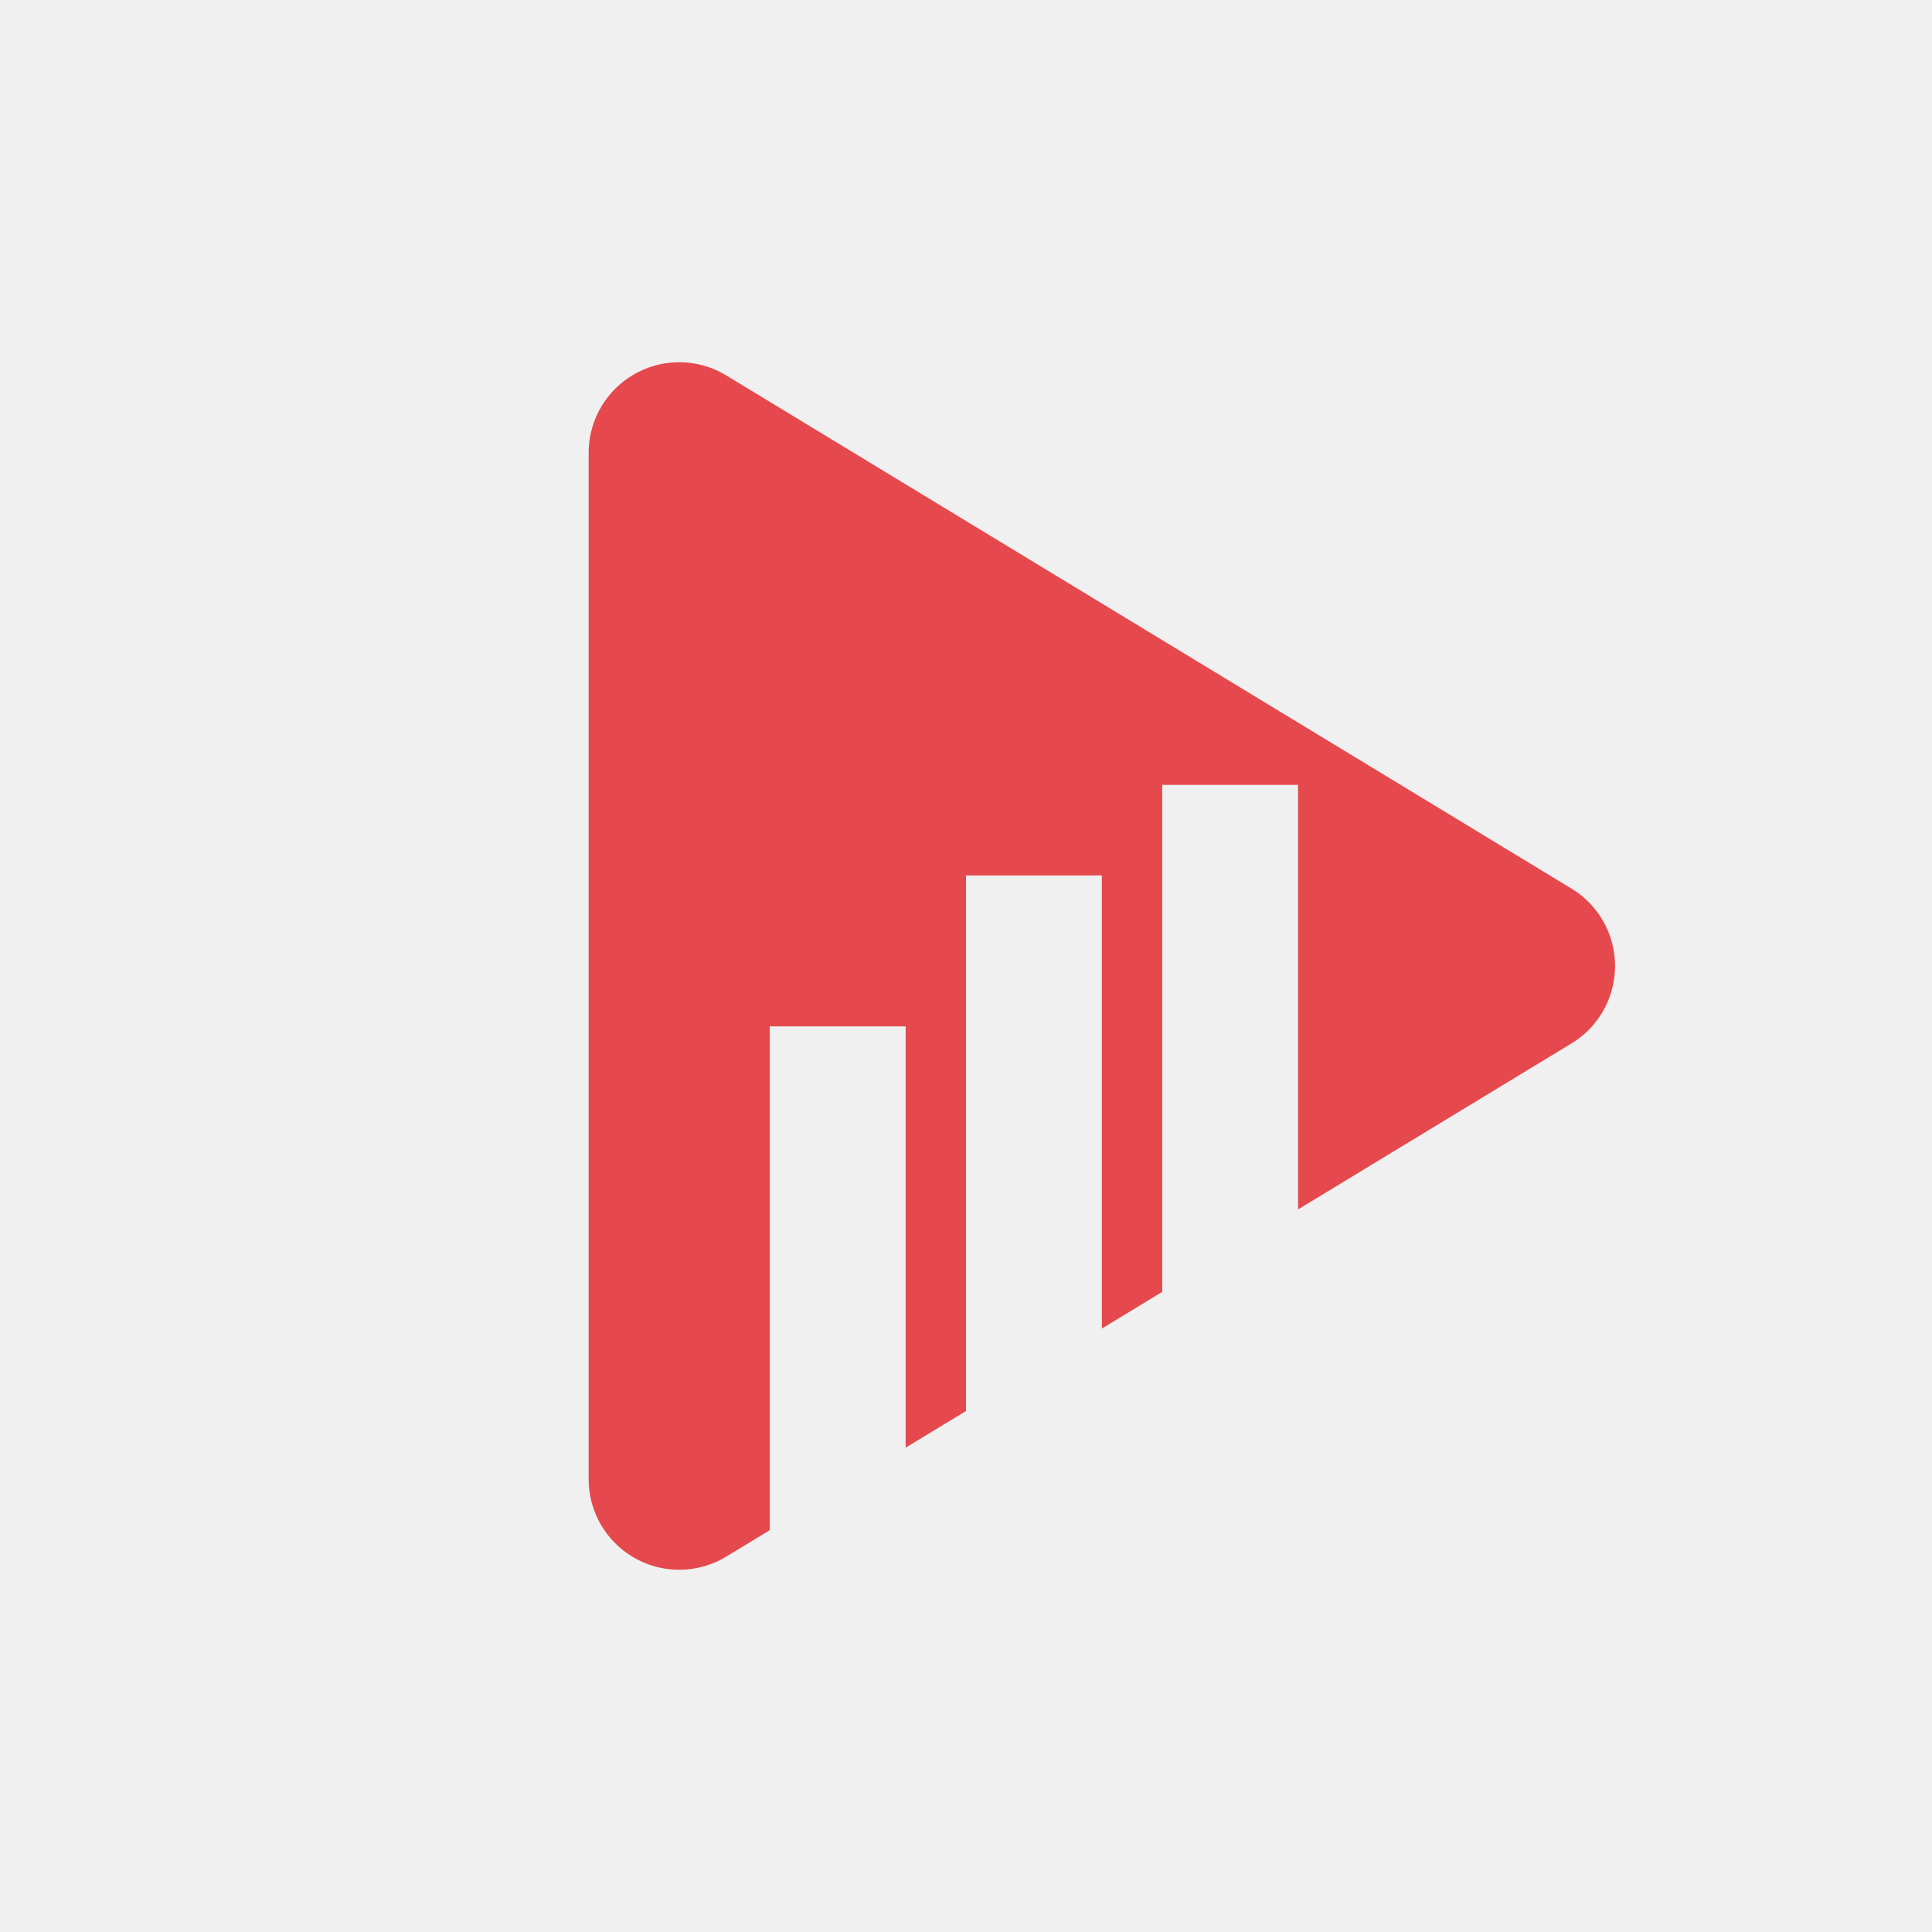
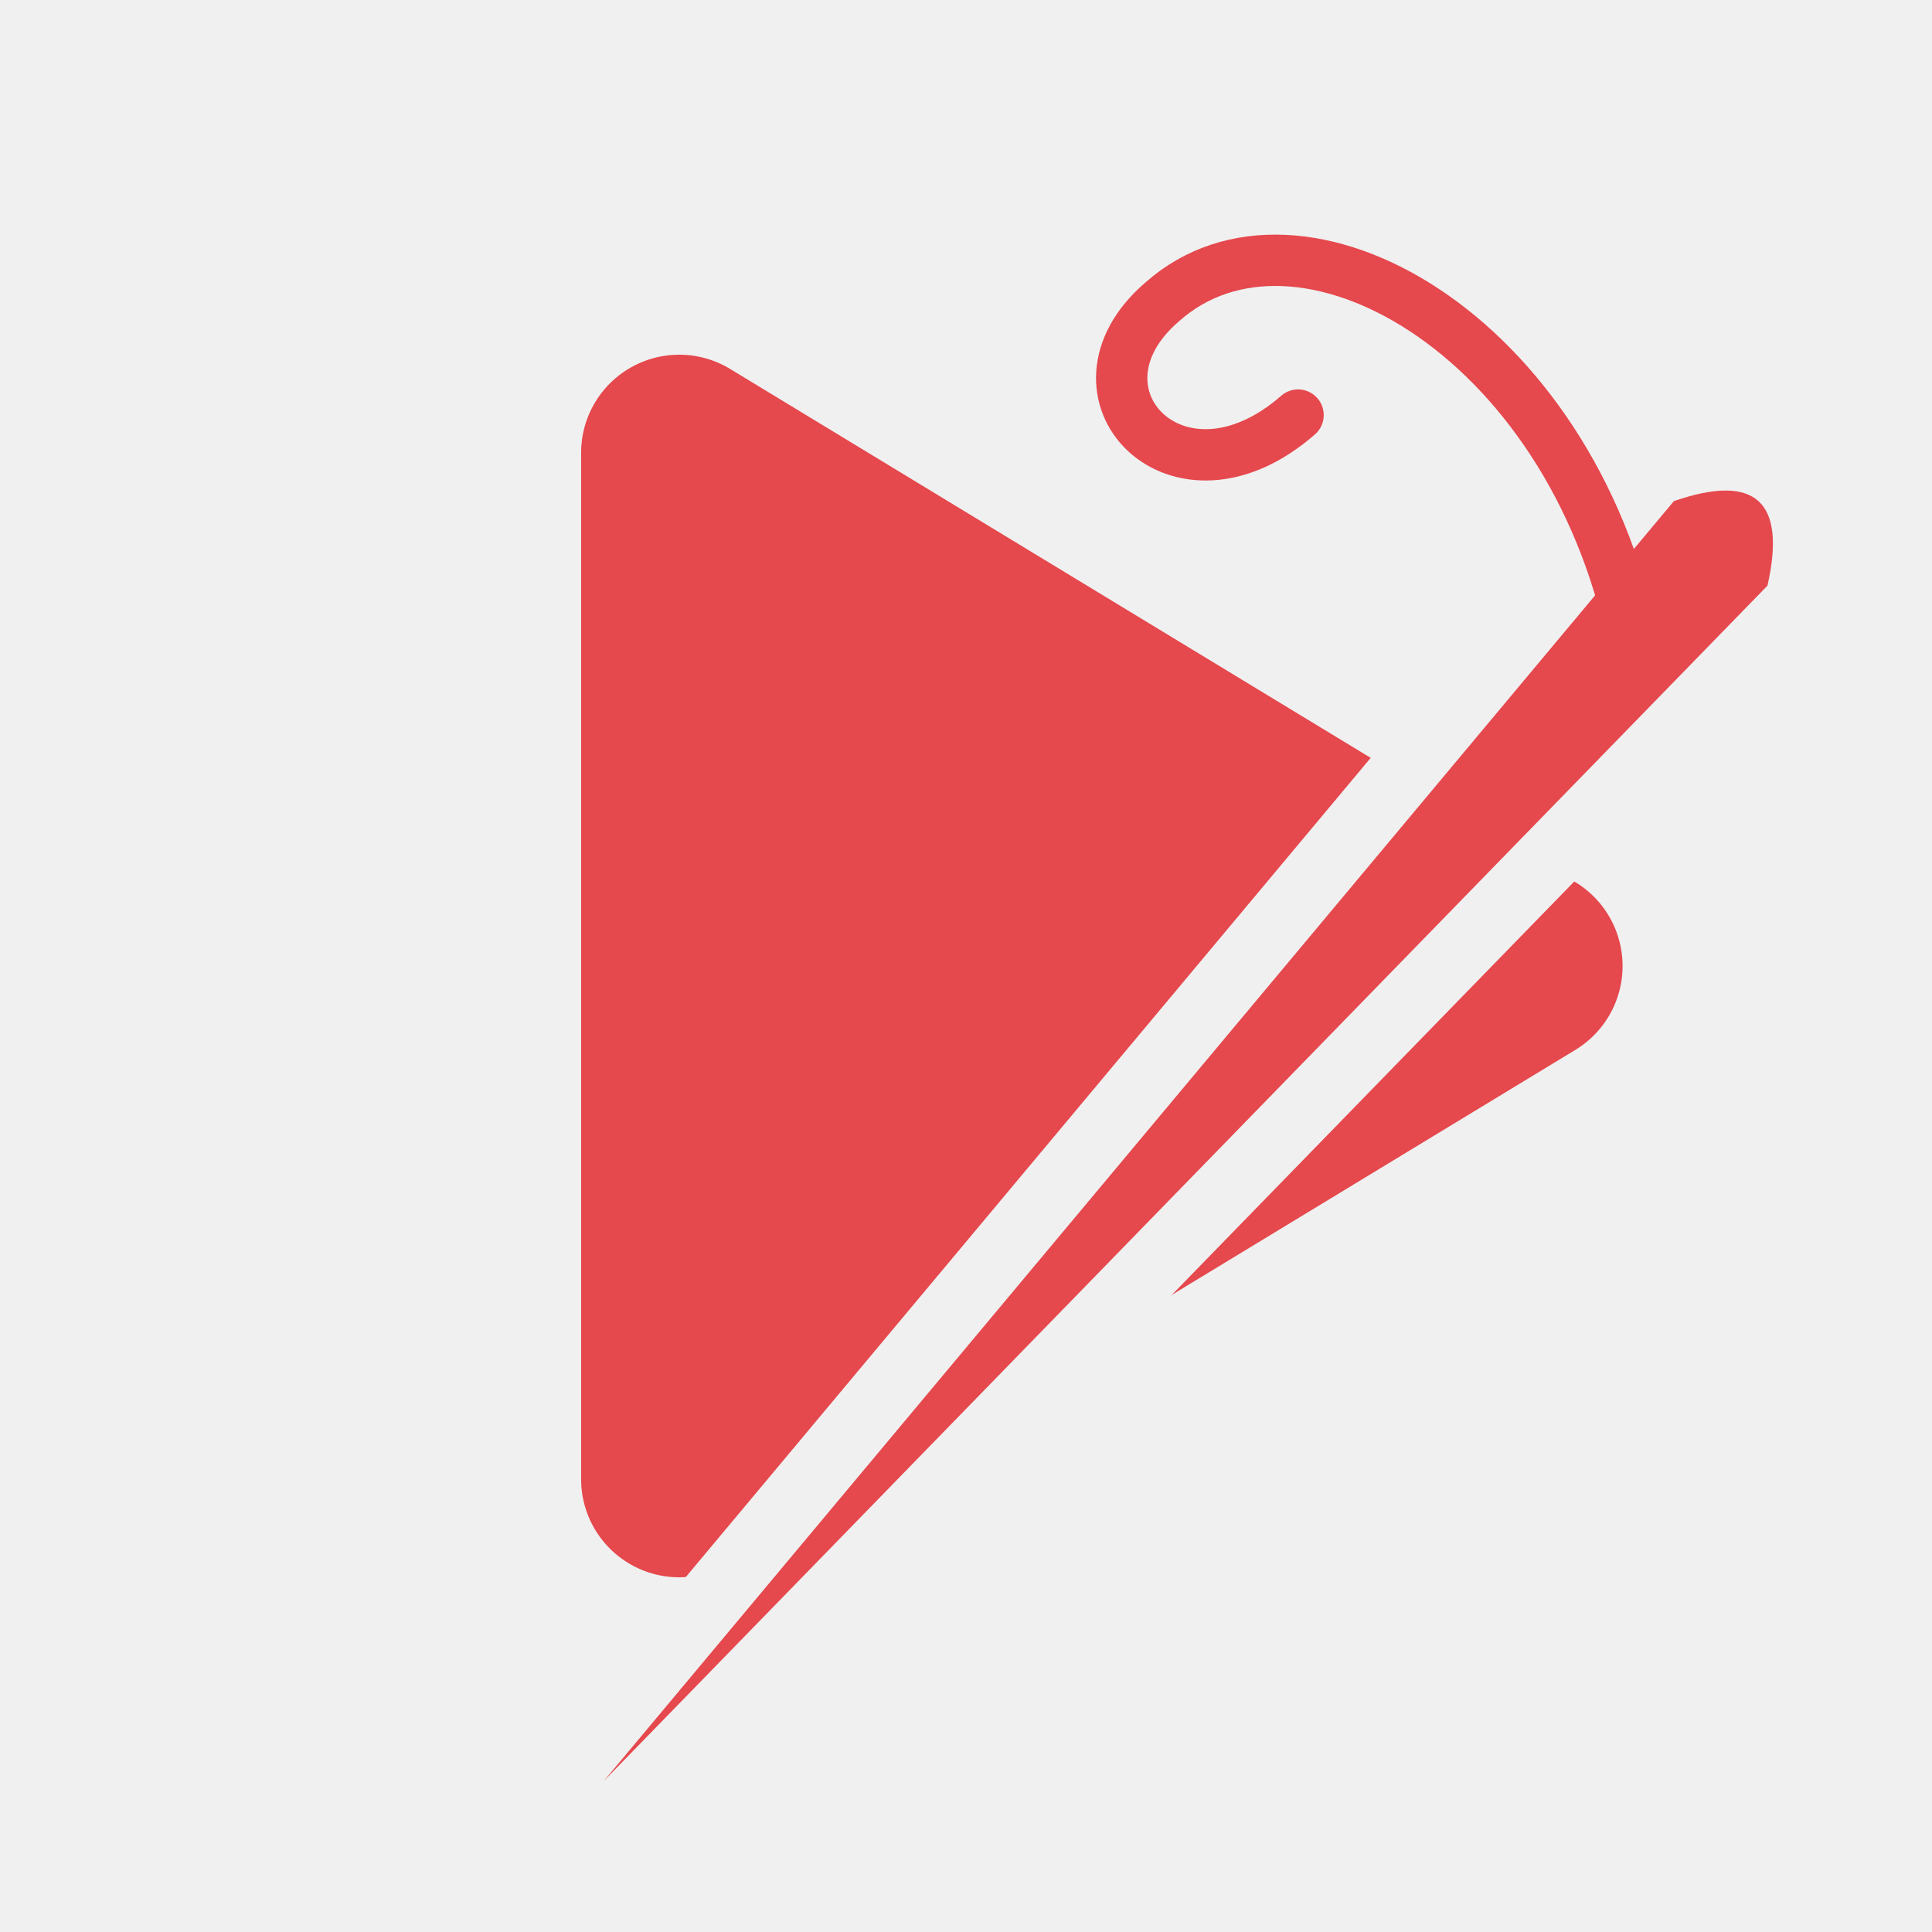
<svg xmlns="http://www.w3.org/2000/svg" viewBox="0 0 128 128" width="128" height="128" role="img" aria-label="Needle logo">
  <mask id="ytcsCutM">
    <rect width="128" height="128" fill="#000" />
-     <path d="M45 30 L45 98 L101 64 Z" fill="#fff" stroke="#fff" stroke-width="12" stroke-linejoin="round" />
-     <rect x="51" y="68" width="9" height="50" fill="#000" />
-     <rect x="64" y="58" width="9" height="60" fill="#000" />
-     <rect x="77" y="52" width="9" height="66" fill="#000" />
+     <path d="M45 30 L45 98 L101 64 Z" fill="#fff" stroke="#fff" stroke-width="13" stroke-linejoin="round" />
+     <path d="M40 118 L110.9 33.2 Q119 30.4 117.1 38.8 Z" fill="#000" stroke="#000" stroke-width="9" stroke-linejoin="round" />
  </mask>
  <rect width="128" height="128" fill="#E5484D" mask="url(#ytcsCutM)" />
+   <path d="M40 118 L110.9 33.2 Q119 30.4 117.1 38.8 Z" fill="#E5484D" />
+   <path d="M108.2 42.5 C104 22 86 12 77 20 C70 26 78 34.5 86 27.5" fill="none" stroke="#E5484D" stroke-width="3.4" stroke-linecap="round" />
</svg>
